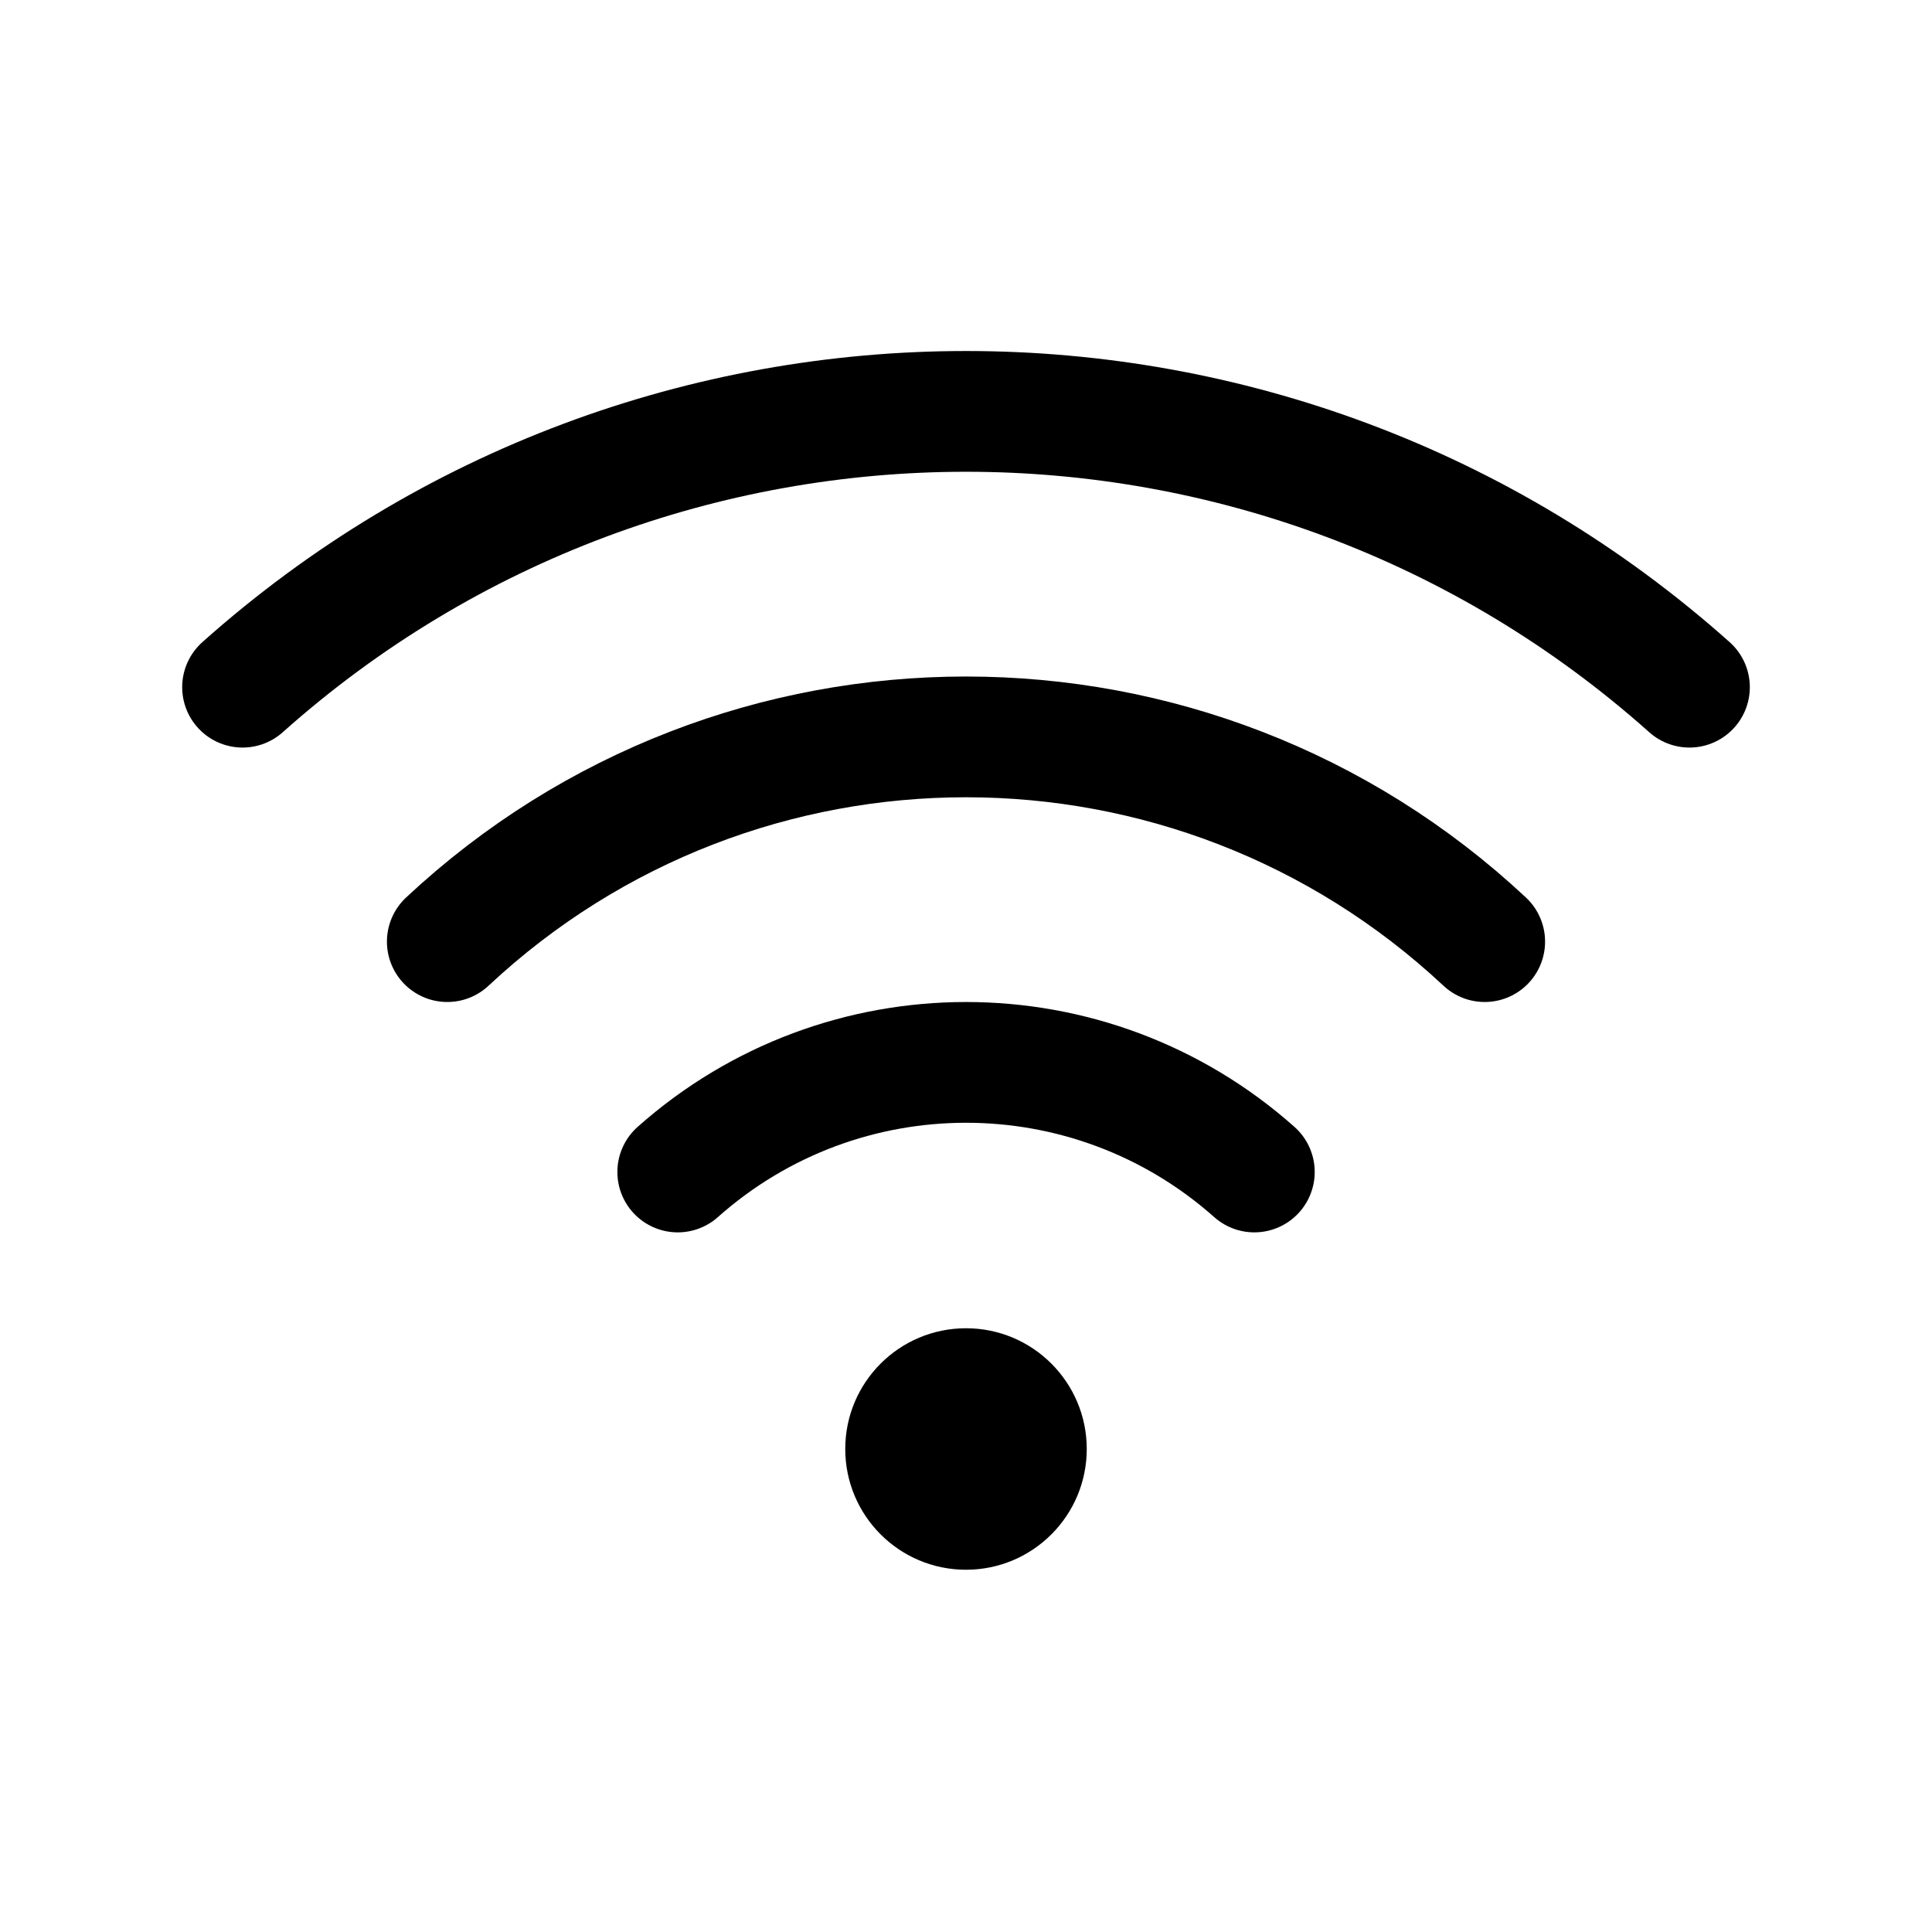
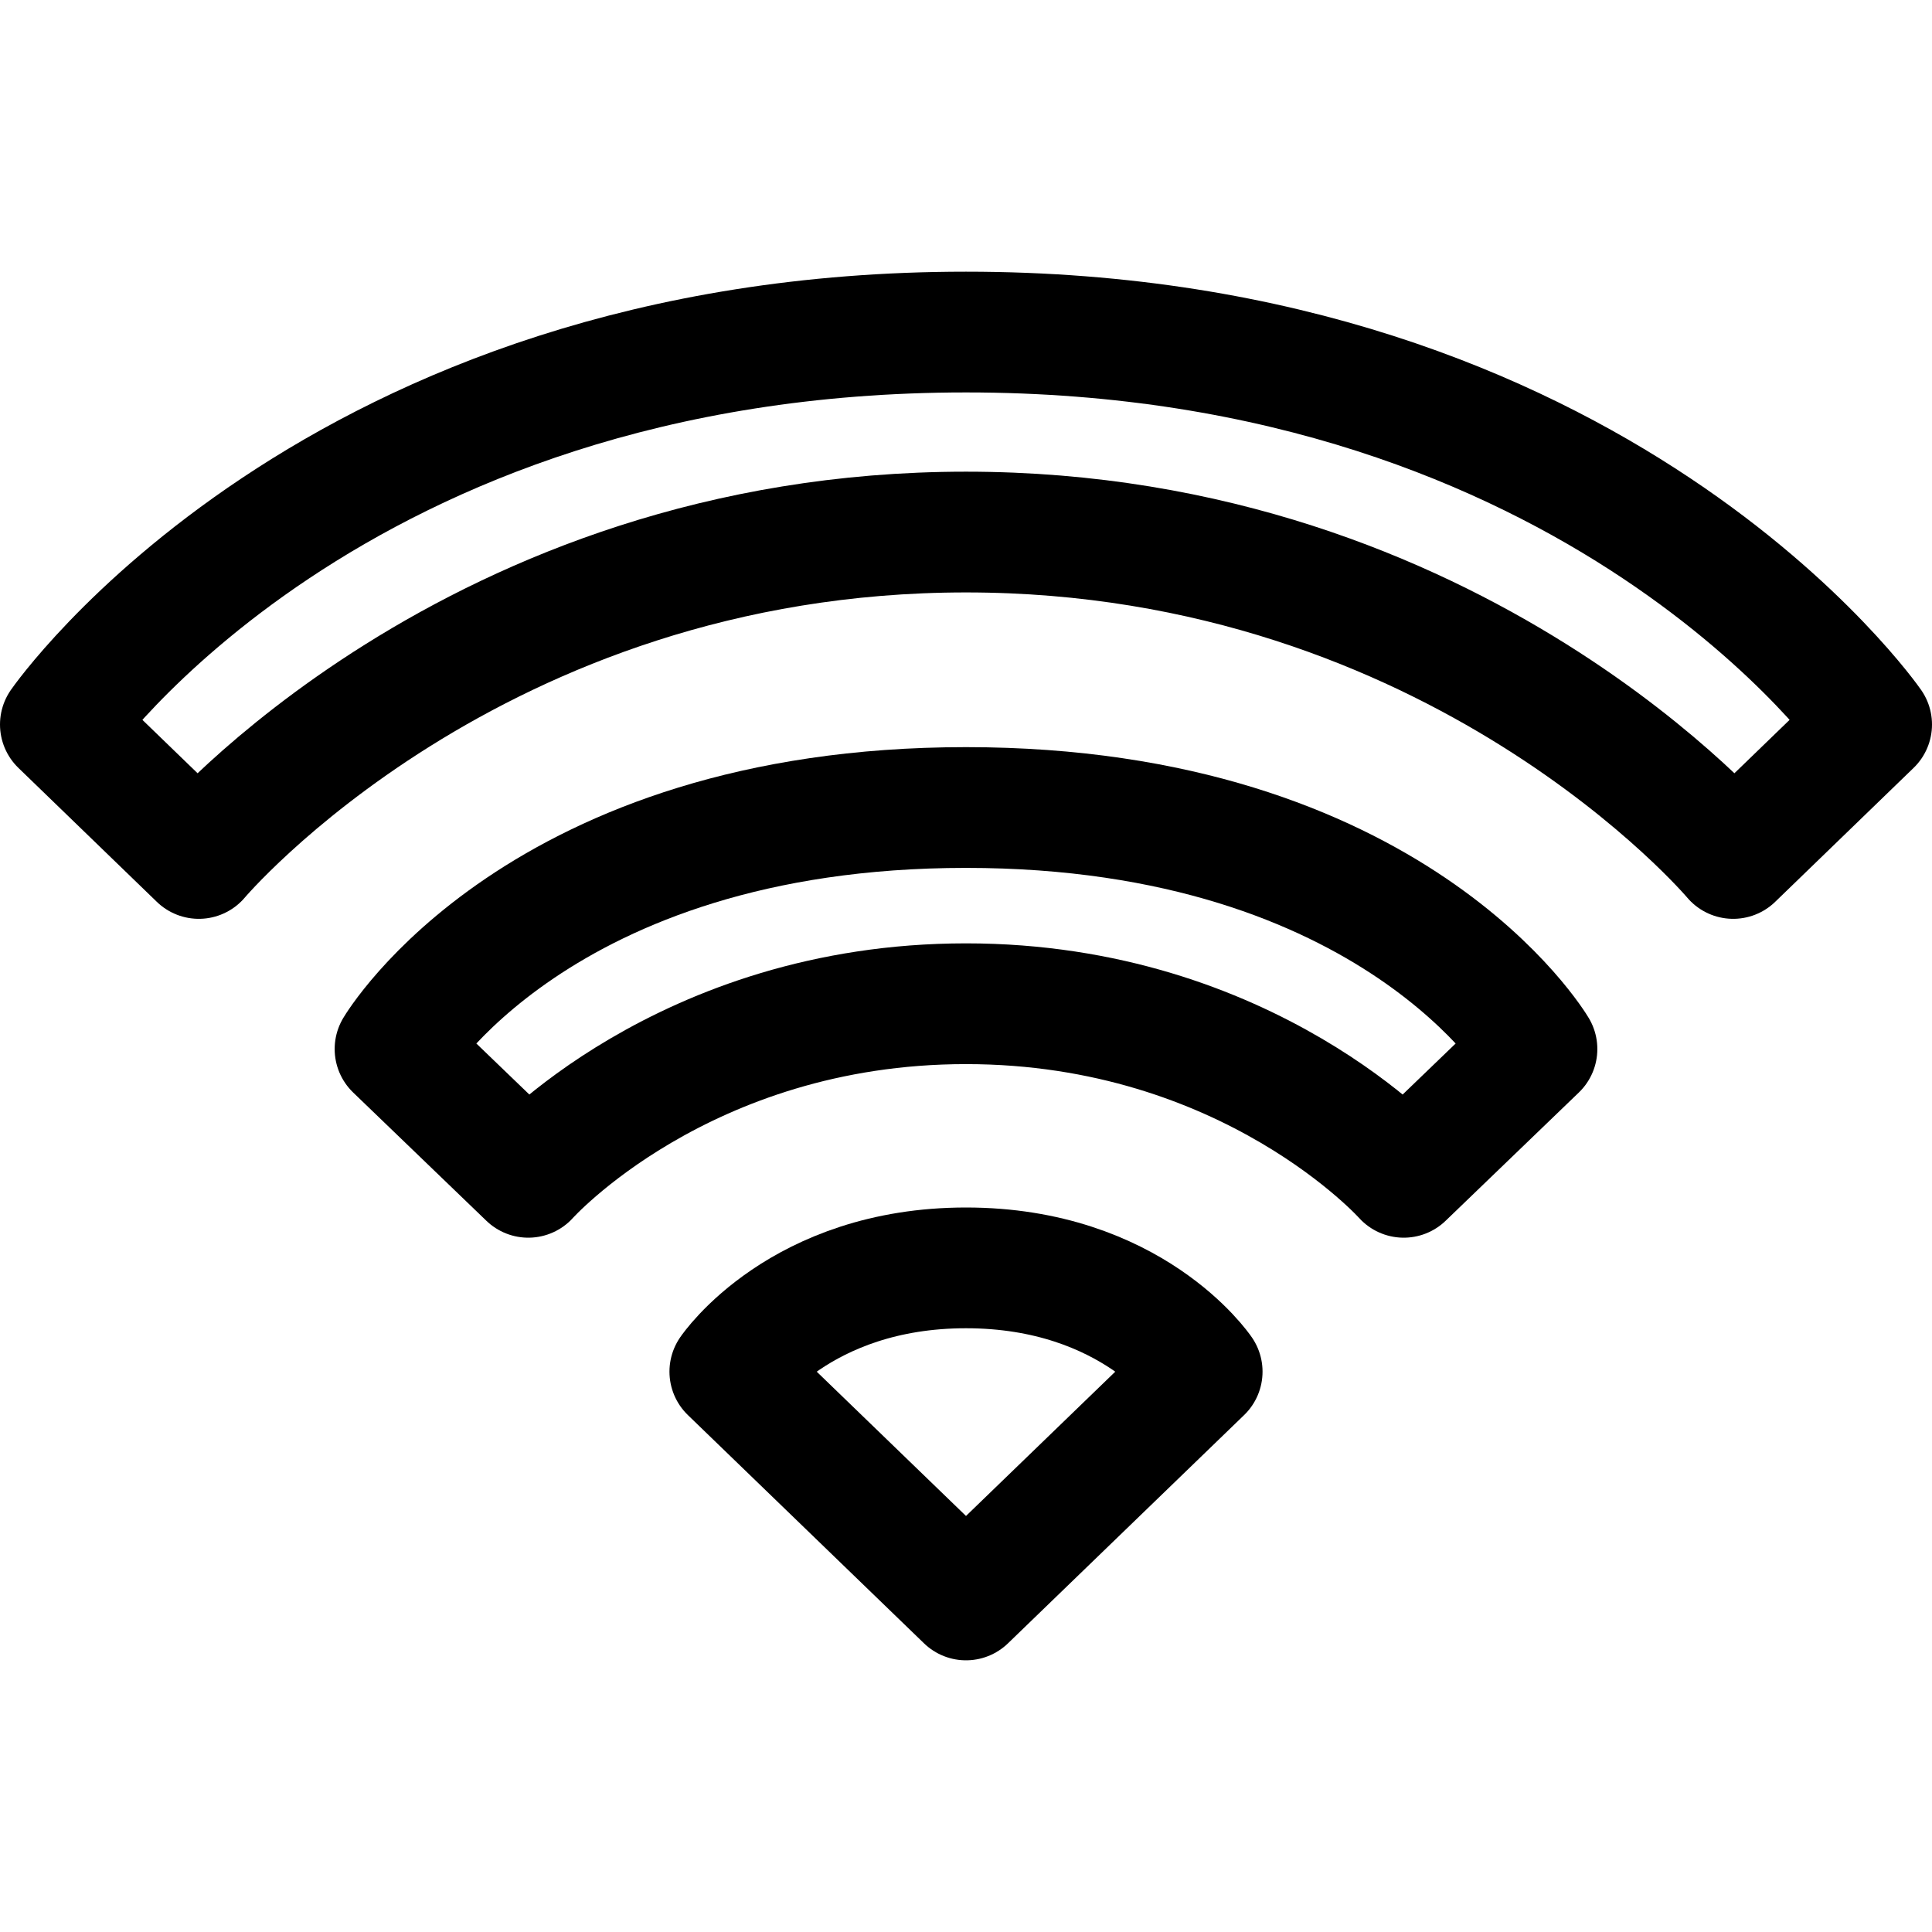
- <svg xmlns="http://www.w3.org/2000/svg" class="ionicon" viewBox="0 0 512 512">
-   <path d="M332.41 310.59a115 115 0 00-152.8 0M393.46 249.54a201.26 201.26 0 00-274.92 0M447.72 182.11a288 288 0 00-383.44 0" fill="none" stroke="currentColor" stroke-linecap="round" stroke-linejoin="round" stroke-width="32" />
-   <path d="M256 416a32 32 0 1132-32 32 32 0 01-32 32z" fill="currentColor" />
+ <svg xmlns="http://www.w3.org/2000/svg" width="512" height="512" viewBox="0 0 512 512" stroke="currentColor" fill="none">
+   <path d="M318.586 363.5L256 424L193.414 363.5C193.414 363.5 212 336 256 336C300 336 318.586 363.5 318.586 363.5Z" stroke="currentColor" stroke-width="32" stroke-linecap="round" stroke-linejoin="round" />
+   <path d="M407.31 278L372 312C372 312 331 266 256 266C181 266 140 312 140 312L104.69 278C104.69 278 142.5 214 256 214C369.5 214 407.31 278 407.31 278Z" stroke="currentColor" stroke-width="32" stroke-linecap="round" stroke-linejoin="round" />
+   <path d="M496 192L459.31 227.5C459.31 227.5 386.5 141 256 141C125.5 141 52.69 227.5 52.69 227.5L16 192C16 192 88 88 256 88C424 88 496 192 496 192Z" stroke="currentColor" stroke-width="32" stroke-linecap="round" stroke-linejoin="round" />
</svg>
